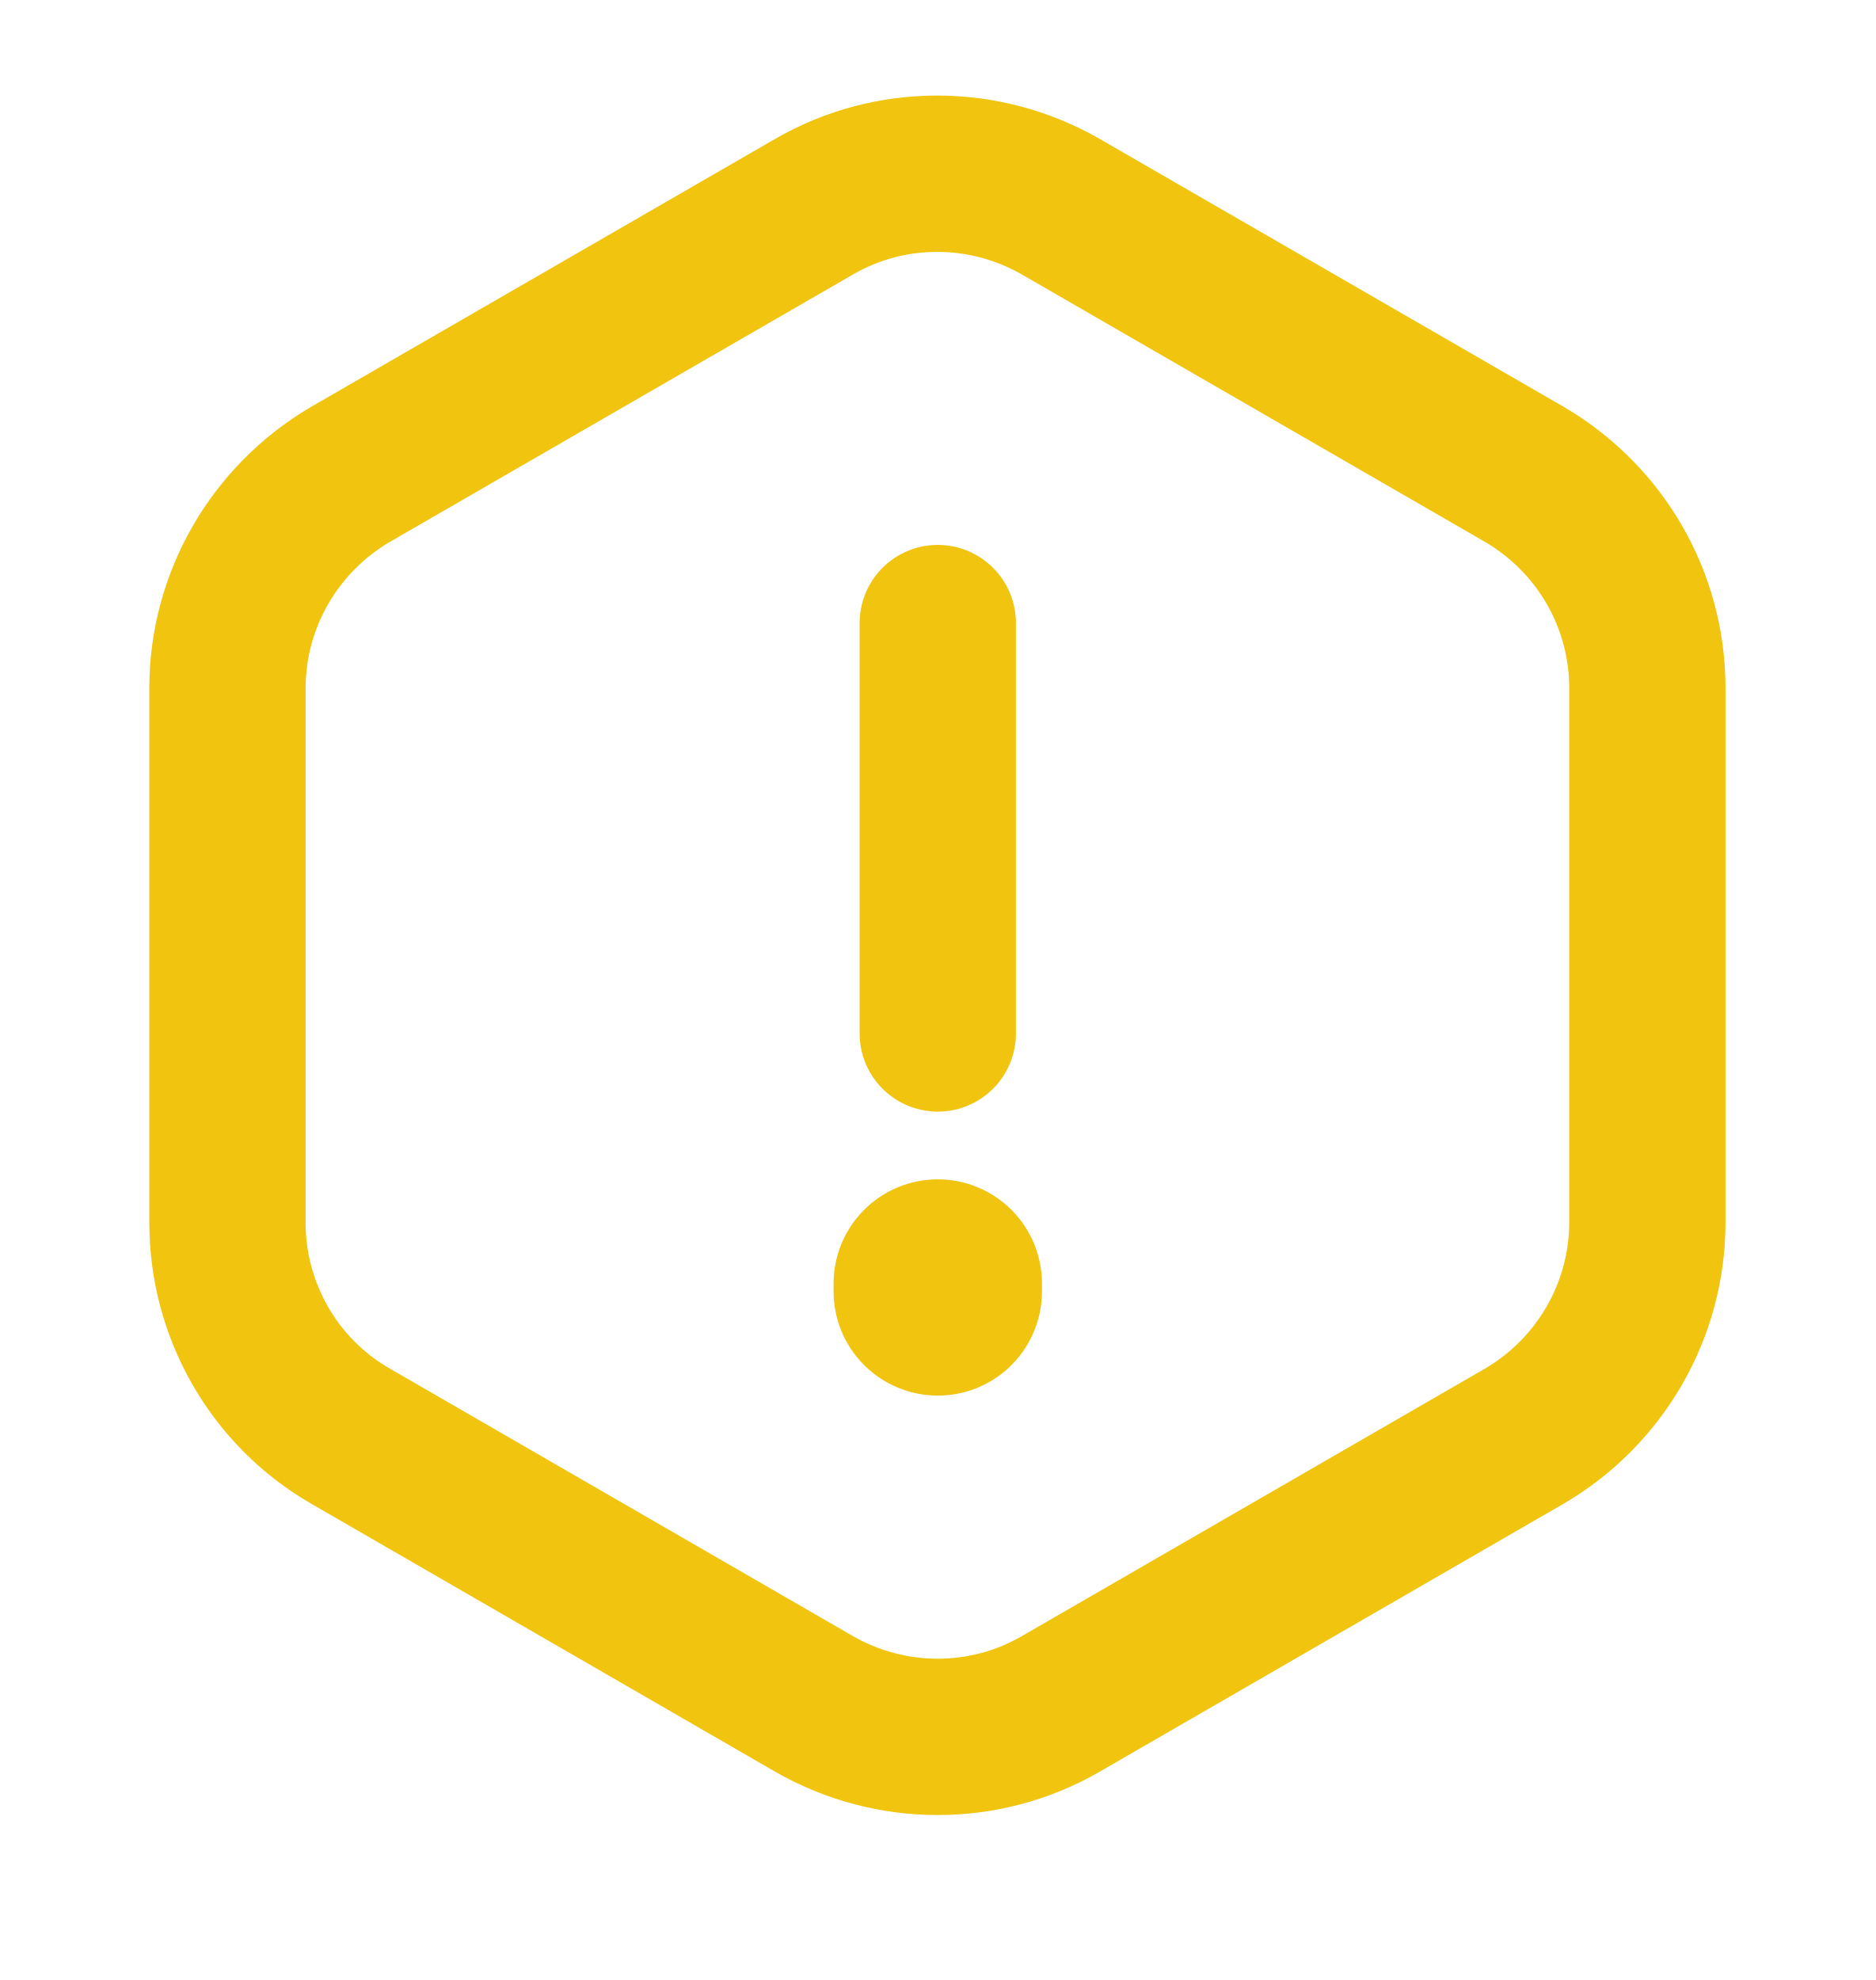
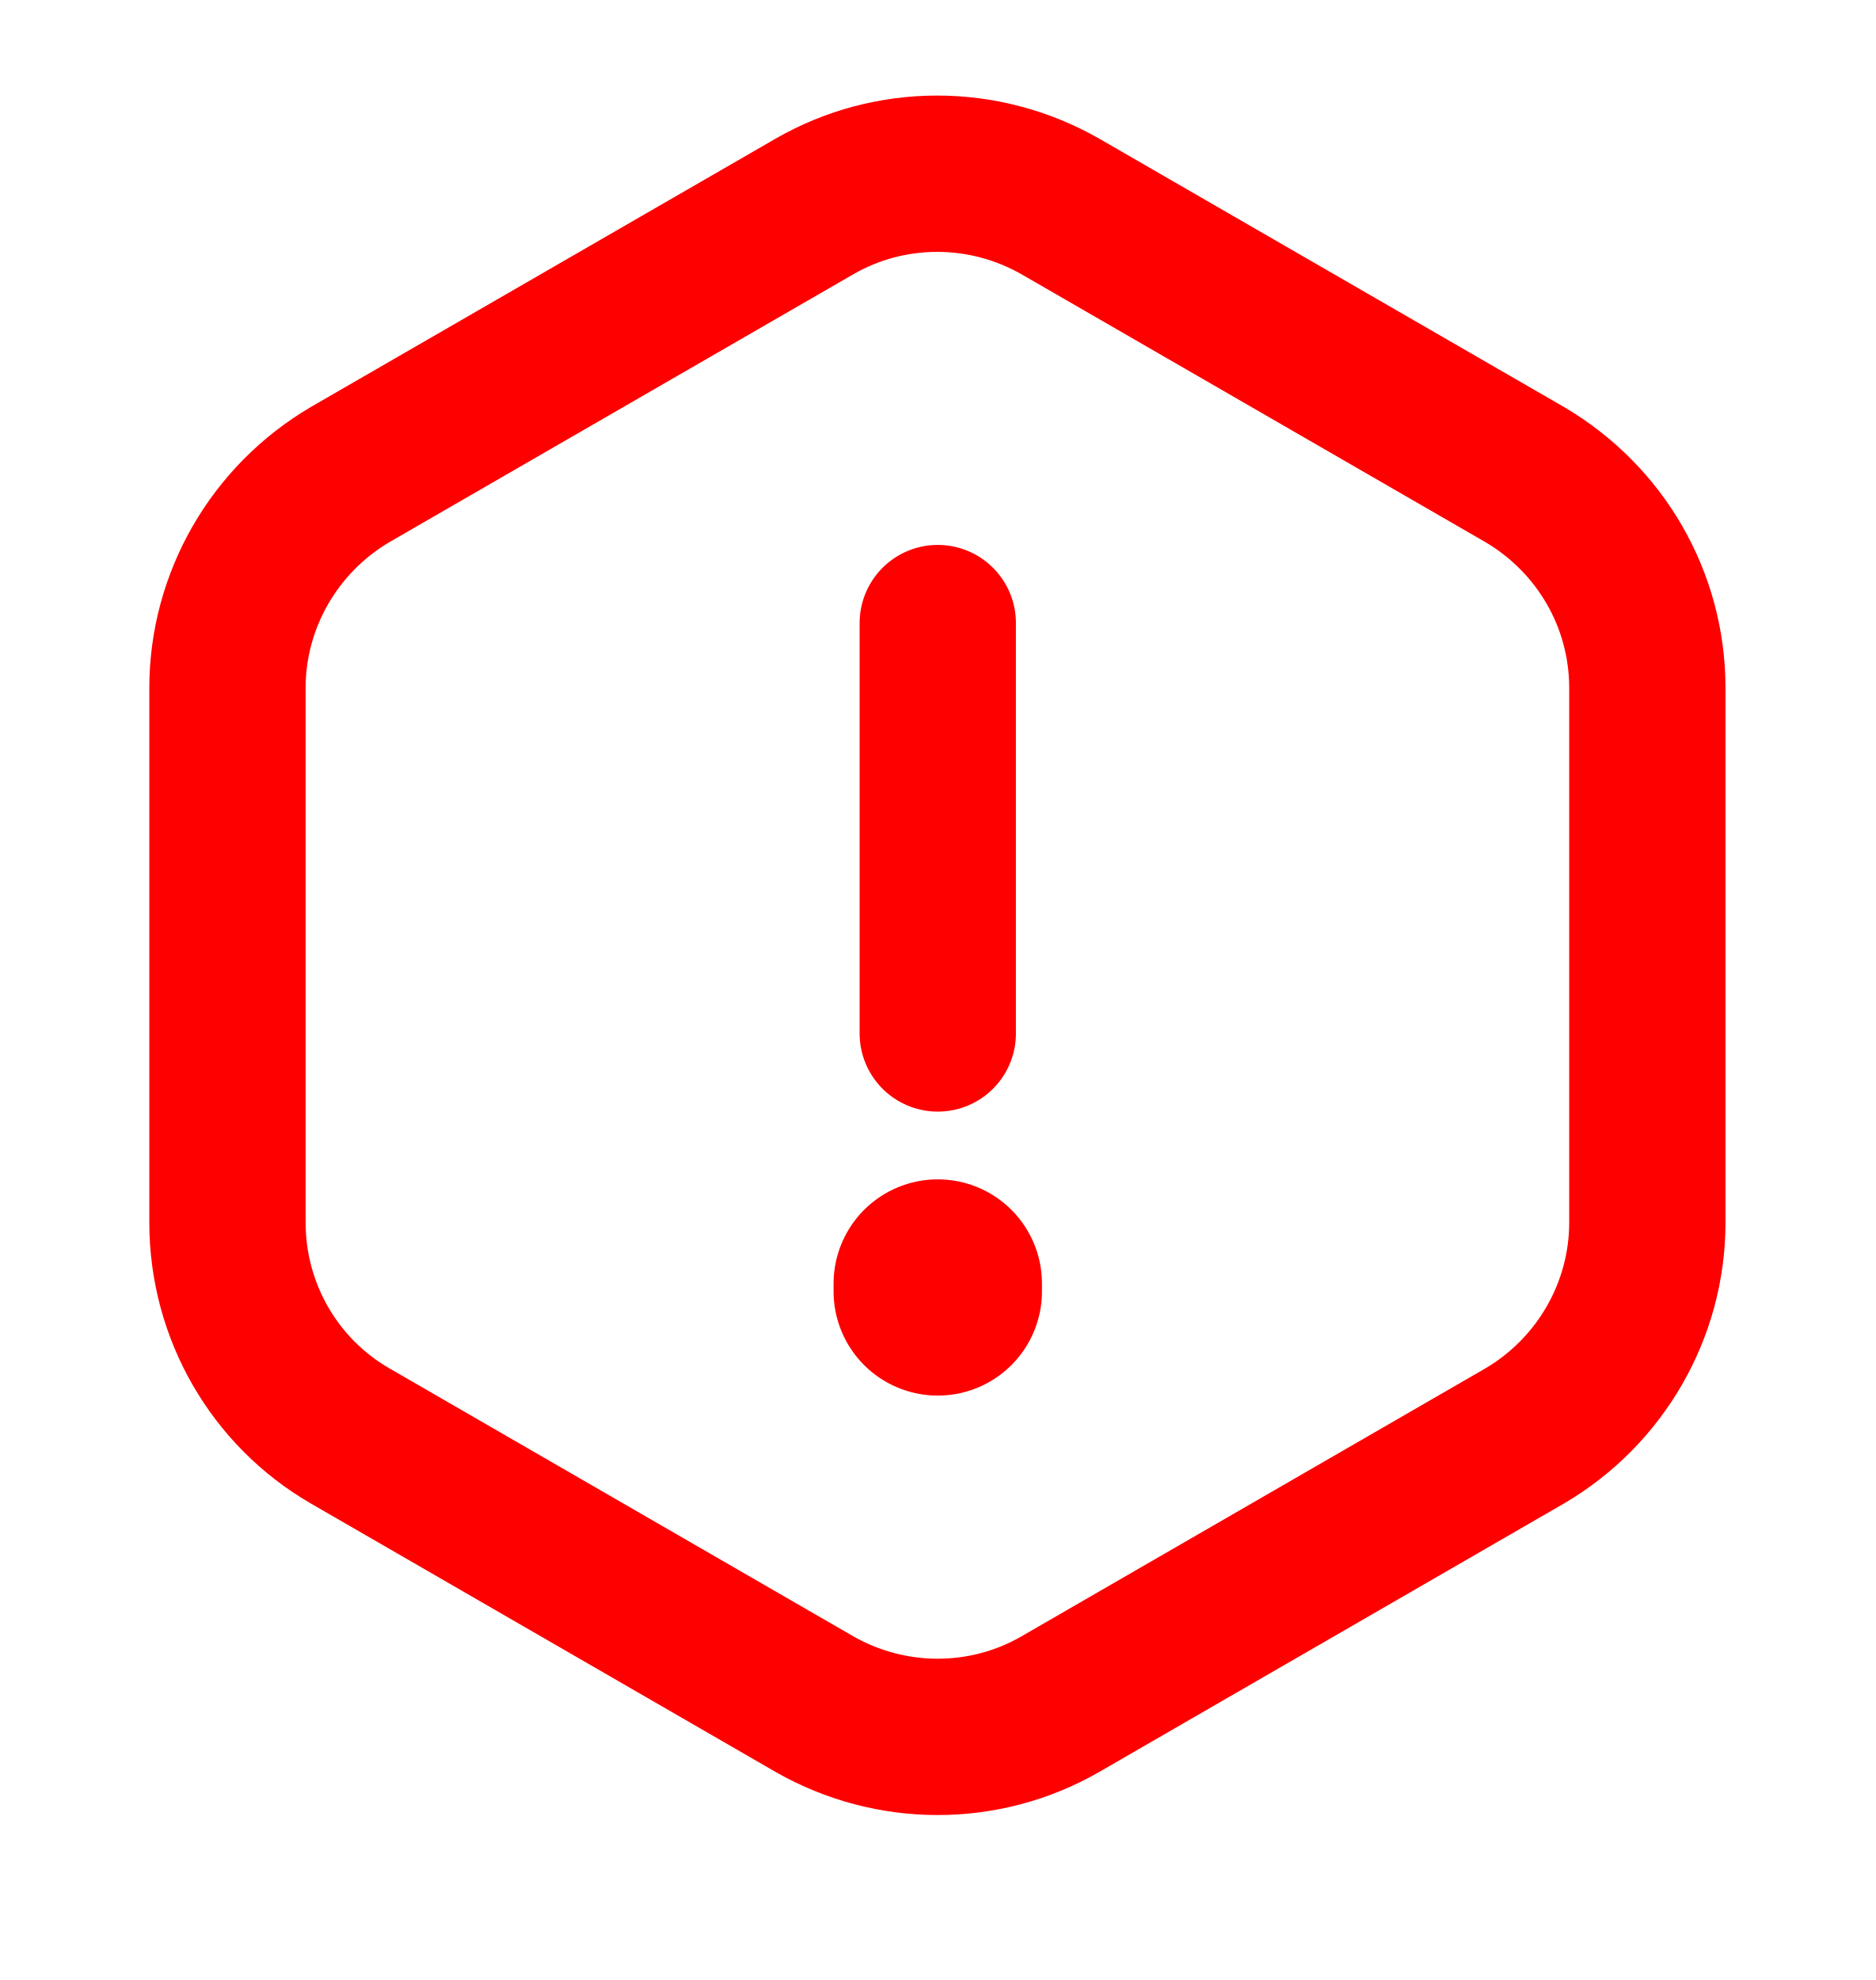
<svg xmlns="http://www.w3.org/2000/svg" width="18" height="19" viewBox="0 0 18 19" fill="none">
-   <path d="M9 5.979V9.917" stroke="#F1C40F" stroke-width="1.5" stroke-linecap="round" stroke-linejoin="round" />
-   <path d="M15.81 6.602V11.732C15.81 12.572 15.36 13.352 14.633 13.779L10.178 16.352C9.45 16.772 8.55 16.772 7.815 16.352L3.36 13.779C2.633 13.359 2.183 12.579 2.183 11.732V6.602C2.183 5.762 2.633 4.982 3.36 4.554L7.815 1.982C8.543 1.562 9.443 1.562 10.178 1.982L14.633 4.554C15.36 4.982 15.81 5.754 15.81 6.602Z" stroke="#F1C40F" stroke-width="1.5" stroke-linecap="round" stroke-linejoin="round" />
-   <path d="M9 12.317V12.392" stroke="#F1C40F" stroke-width="2" stroke-linecap="round" stroke-linejoin="round" />
+   <path d="M9 5.979V9.917" stroke="red" stroke-width="1.5" stroke-linecap="round" stroke-linejoin="round" />
+   <path d="M15.81 6.602V11.732C15.81 12.572 15.36 13.352 14.633 13.779L10.178 16.352C9.45 16.772 8.55 16.772 7.815 16.352L3.36 13.779C2.633 13.359 2.183 12.579 2.183 11.732V6.602C2.183 5.762 2.633 4.982 3.36 4.554L7.815 1.982C8.543 1.562 9.443 1.562 10.178 1.982L14.633 4.554C15.36 4.982 15.81 5.754 15.81 6.602Z" stroke="red" stroke-width="1.5" stroke-linecap="round" stroke-linejoin="round" />
+   <path d="M9 12.317V12.392" stroke="red" stroke-width="2" stroke-linecap="round" stroke-linejoin="round" />
</svg>
